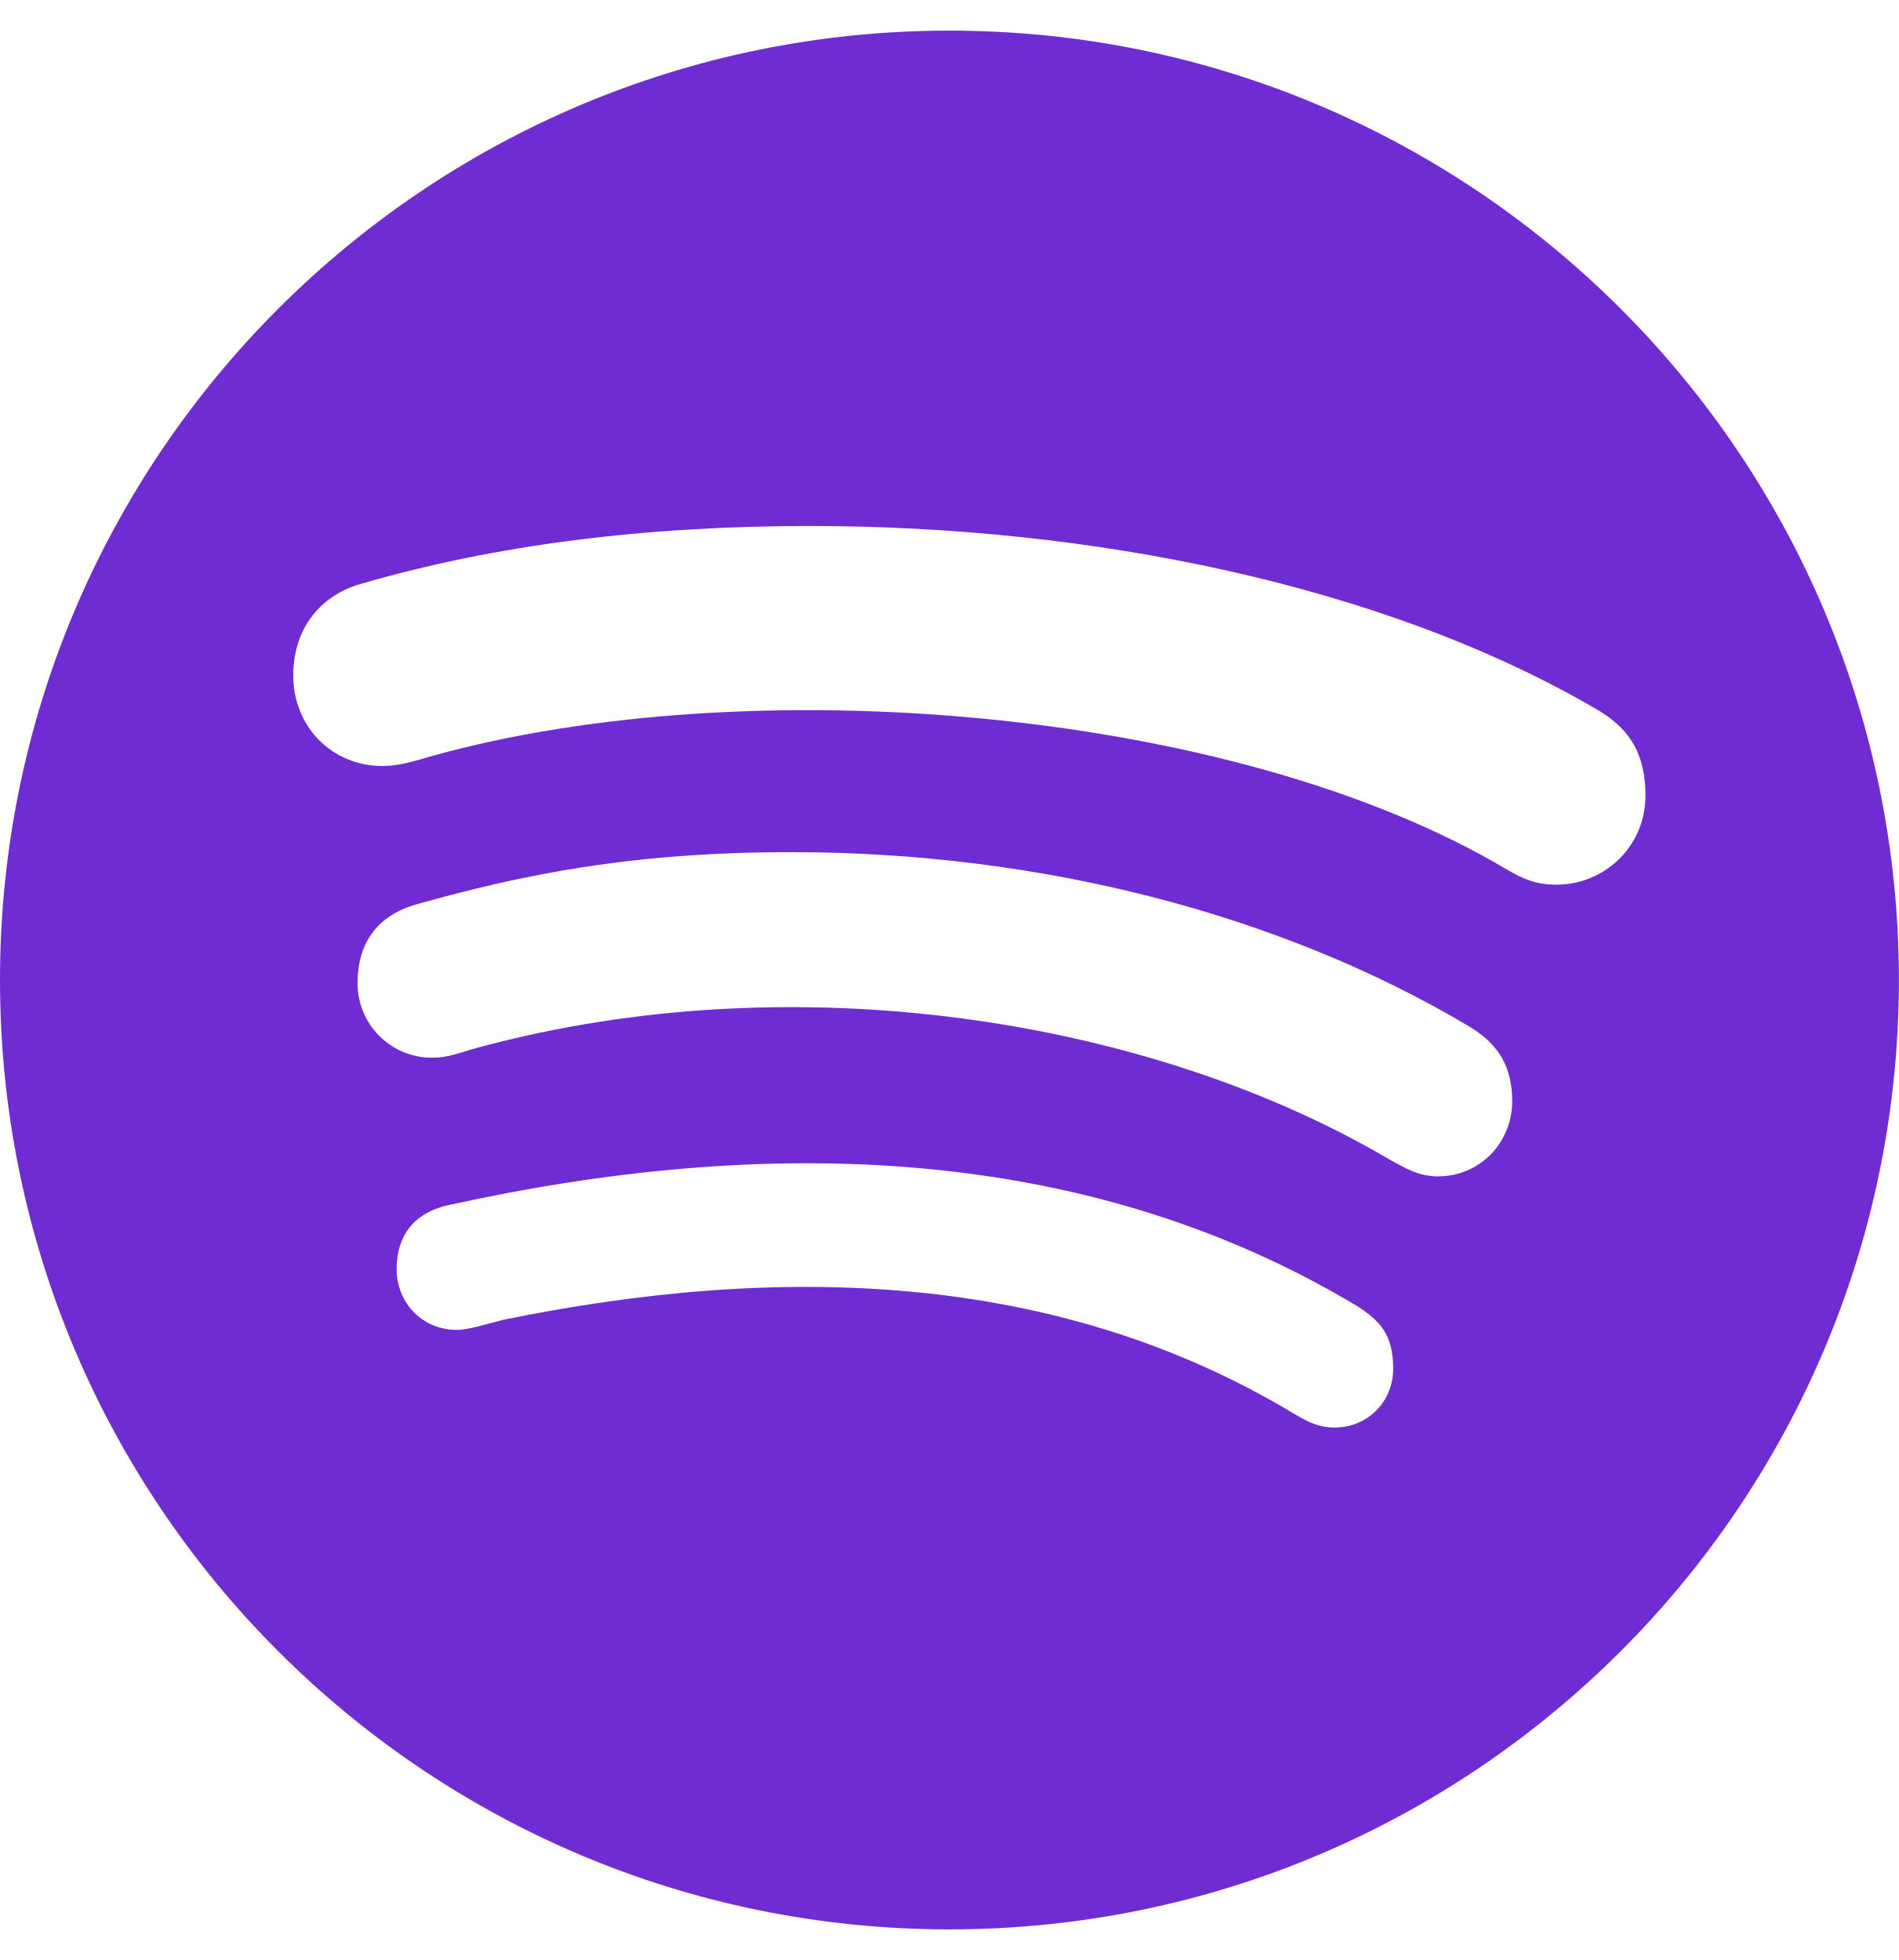
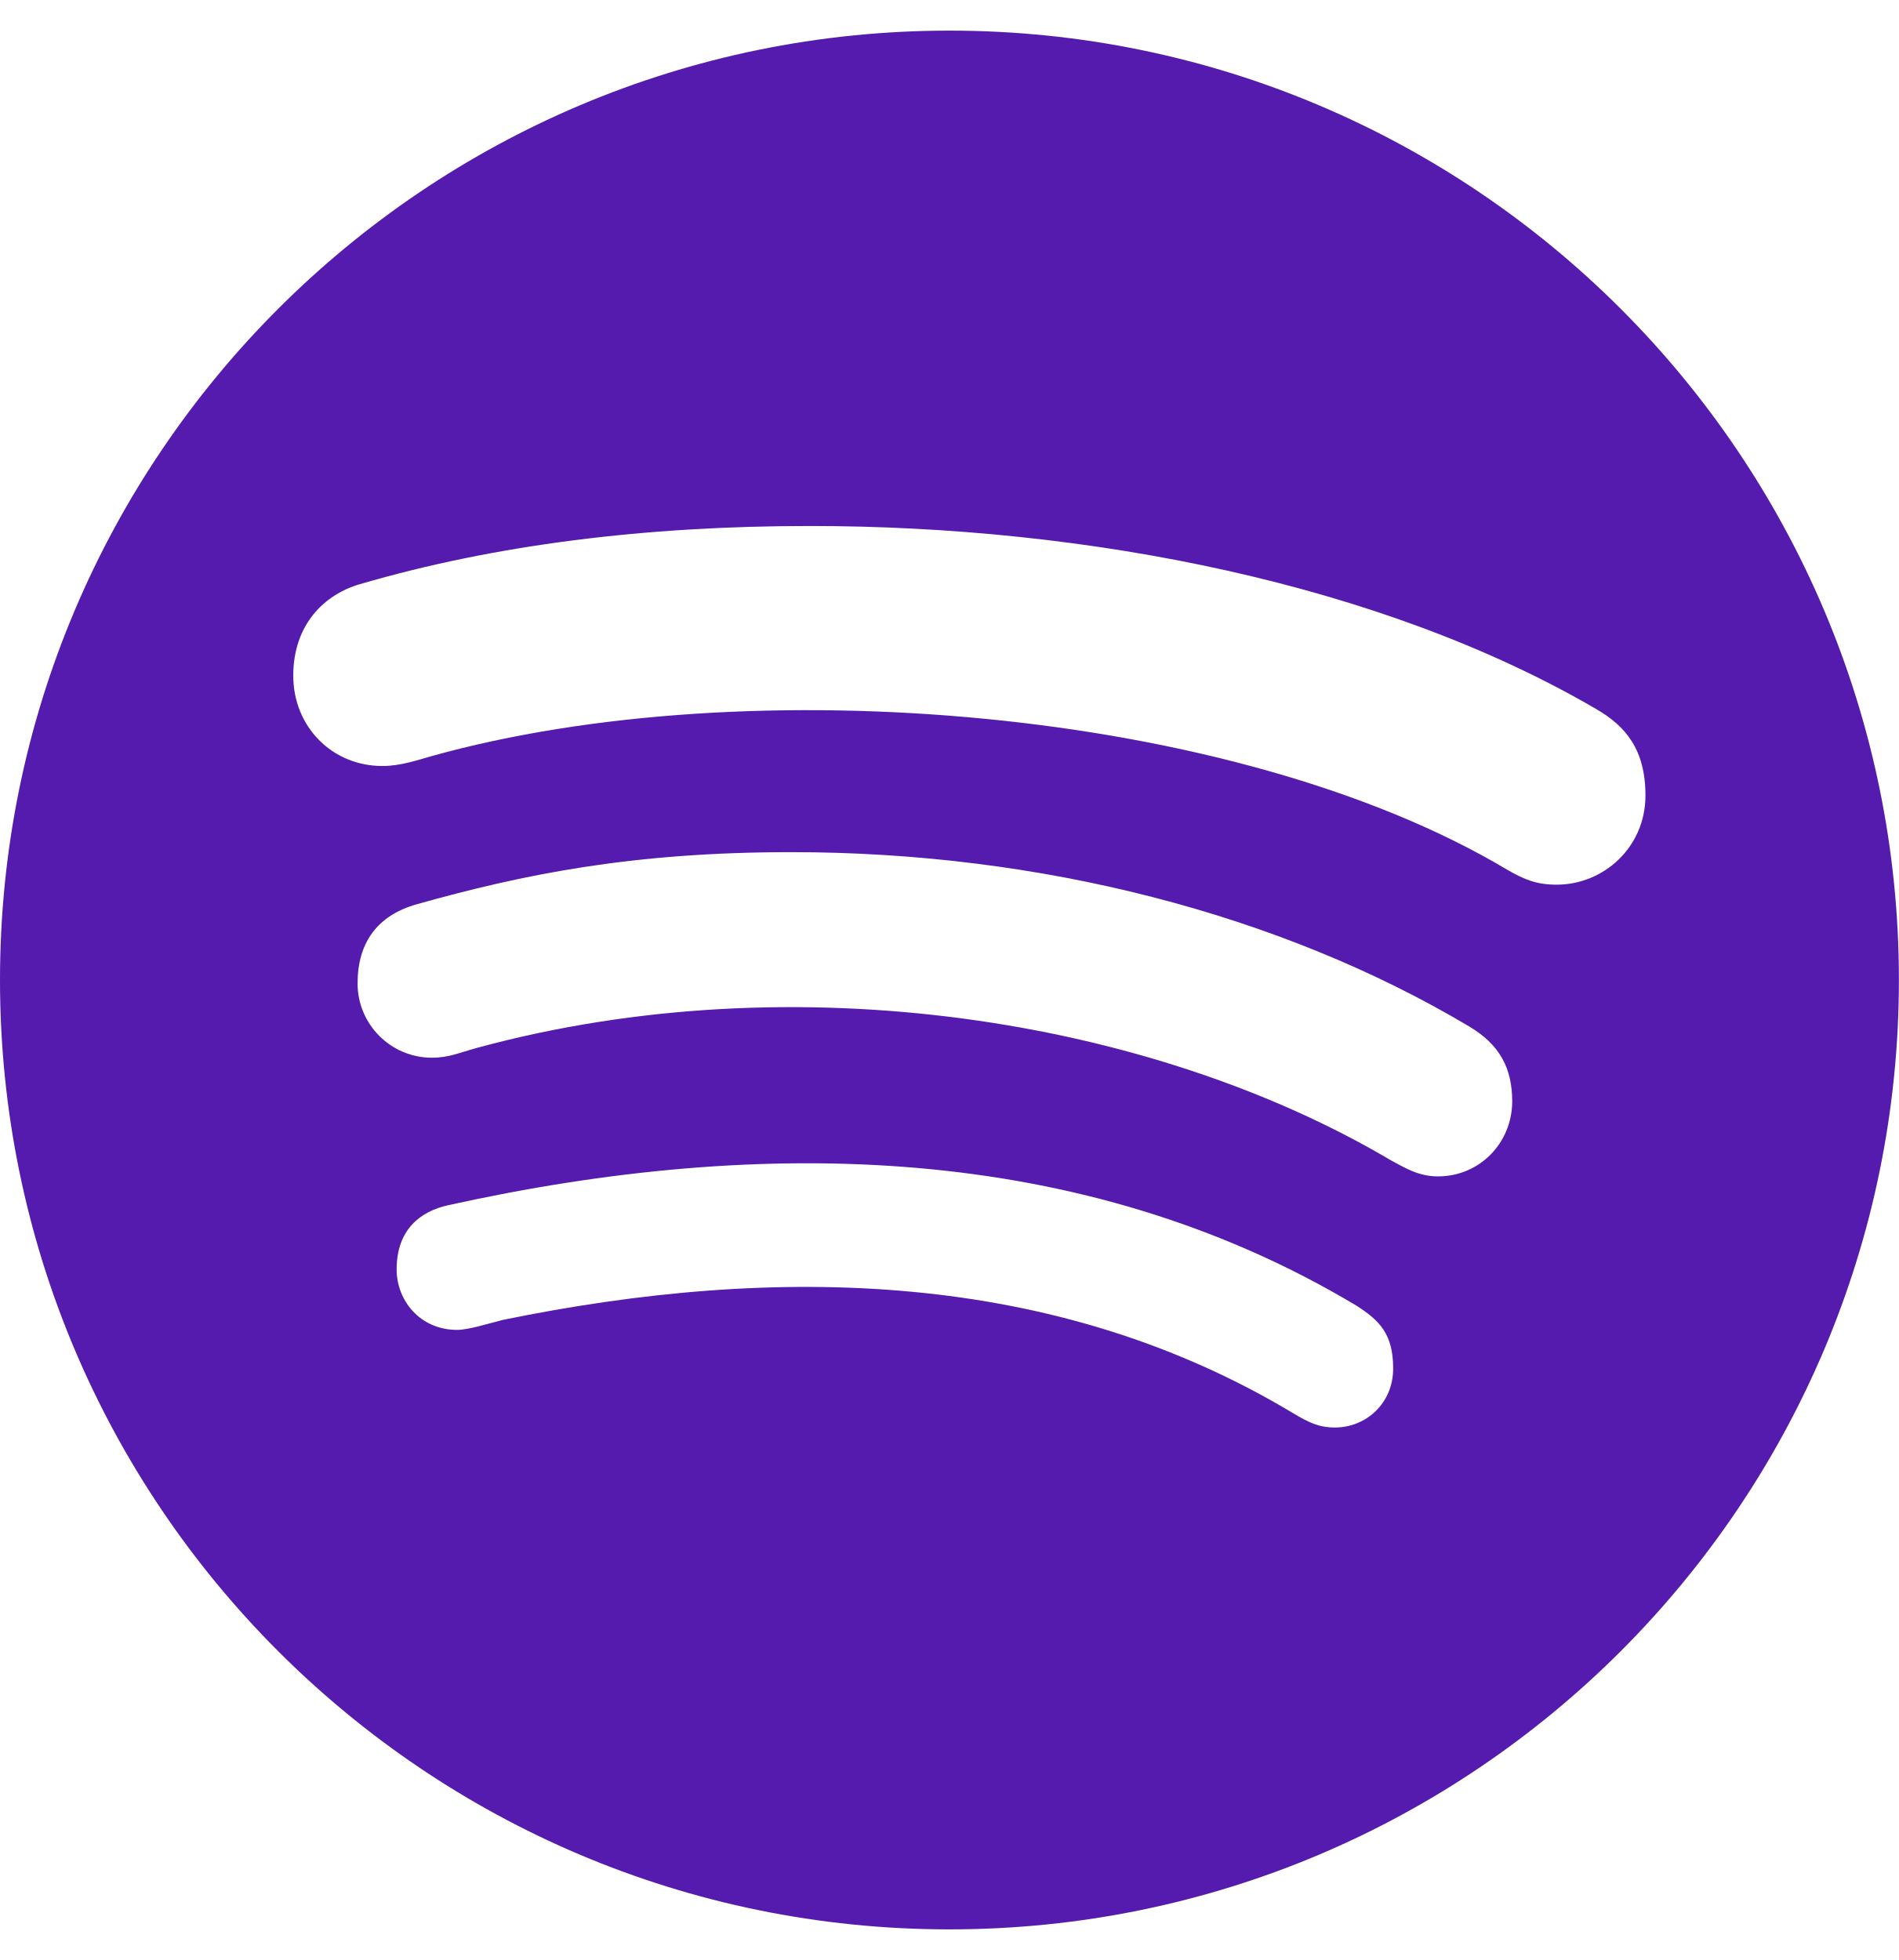
<svg xmlns="http://www.w3.org/2000/svg" aria-hidden="true" focusable="false" data-prefix="fab" data-icon="spotify" class="svg-inline--fa fa-spotify fa-w-16" role="img" viewBox="0 0 496 512">
-   <path fill="#6f2cd3" d="M248 8C111.1 8 0 119.1 0 256s111.1 248 248 248 248-111.1 248-248S384.9 8 248 8zm100.7 364.9c-4.2 0-6.8-1.3-10.7-3.6-62.4-37.6-135-39.2-206.7-24.5-3.9 1-9 2.6-11.9 2.6-9.7 0-15.8-7.7-15.8-15.8 0-10.3 6.1-15.2 13.6-16.8 81.9-18.1 165.6-16.5 237 26.2 6.1 3.9 9.7 7.4 9.7 16.5s-7.1 15.4-15.2 15.4zm26.9-65.6c-5.2 0-8.7-2.3-12.3-4.2-62.5-37-155.7-51.9-238.6-29.4-4.8 1.3-7.4 2.6-11.9 2.6-10.7 0-19.4-8.7-19.4-19.4s5.2-17.8 15.5-20.7c27.8-7.8 56.2-13.6 97.8-13.6 64.9 0 127.6 16.1 177 45.5 8.1 4.8 11.3 11 11.3 19.7-.1 10.8-8.5 19.5-19.4 19.5zm31-76.2c-5.2 0-8.4-1.3-12.9-3.9-71.2-42.5-198.5-52.7-280.9-29.7-3.6 1-8.1 2.6-12.9 2.6-13.2 0-23.3-10.3-23.3-23.6 0-13.6 8.4-21.3 17.4-23.9 35.2-10.3 74.6-15.2 117.5-15.2 73 0 149.5 15.2 205.4 47.8 7.8 4.5 12.9 10.7 12.9 22.6 0 13.6-11 23.3-23.2 23.3z" />
+   <path fill="#551aae" d="M248 8C111.1 8 0 119.1 0 256s111.1 248 248 248 248-111.1 248-248S384.9 8 248 8zm100.7 364.9c-4.2 0-6.8-1.3-10.7-3.6-62.4-37.6-135-39.2-206.7-24.5-3.9 1-9 2.6-11.9 2.6-9.7 0-15.8-7.7-15.8-15.8 0-10.3 6.1-15.2 13.6-16.8 81.9-18.1 165.6-16.5 237 26.2 6.1 3.9 9.7 7.4 9.7 16.5s-7.1 15.4-15.2 15.4zm26.9-65.6c-5.2 0-8.7-2.3-12.3-4.2-62.5-37-155.7-51.9-238.6-29.4-4.8 1.3-7.4 2.6-11.9 2.6-10.7 0-19.4-8.7-19.4-19.4s5.2-17.8 15.5-20.7c27.8-7.8 56.2-13.6 97.8-13.6 64.9 0 127.6 16.1 177 45.5 8.1 4.8 11.3 11 11.3 19.7-.1 10.8-8.5 19.5-19.4 19.5zm31-76.2c-5.2 0-8.4-1.3-12.9-3.9-71.2-42.5-198.5-52.7-280.9-29.7-3.6 1-8.1 2.6-12.9 2.6-13.2 0-23.3-10.3-23.3-23.6 0-13.6 8.4-21.3 17.4-23.9 35.2-10.3 74.6-15.2 117.5-15.2 73 0 149.5 15.2 205.4 47.8 7.8 4.5 12.9 10.7 12.9 22.6 0 13.6-11 23.3-23.2 23.3z" />
</svg>
